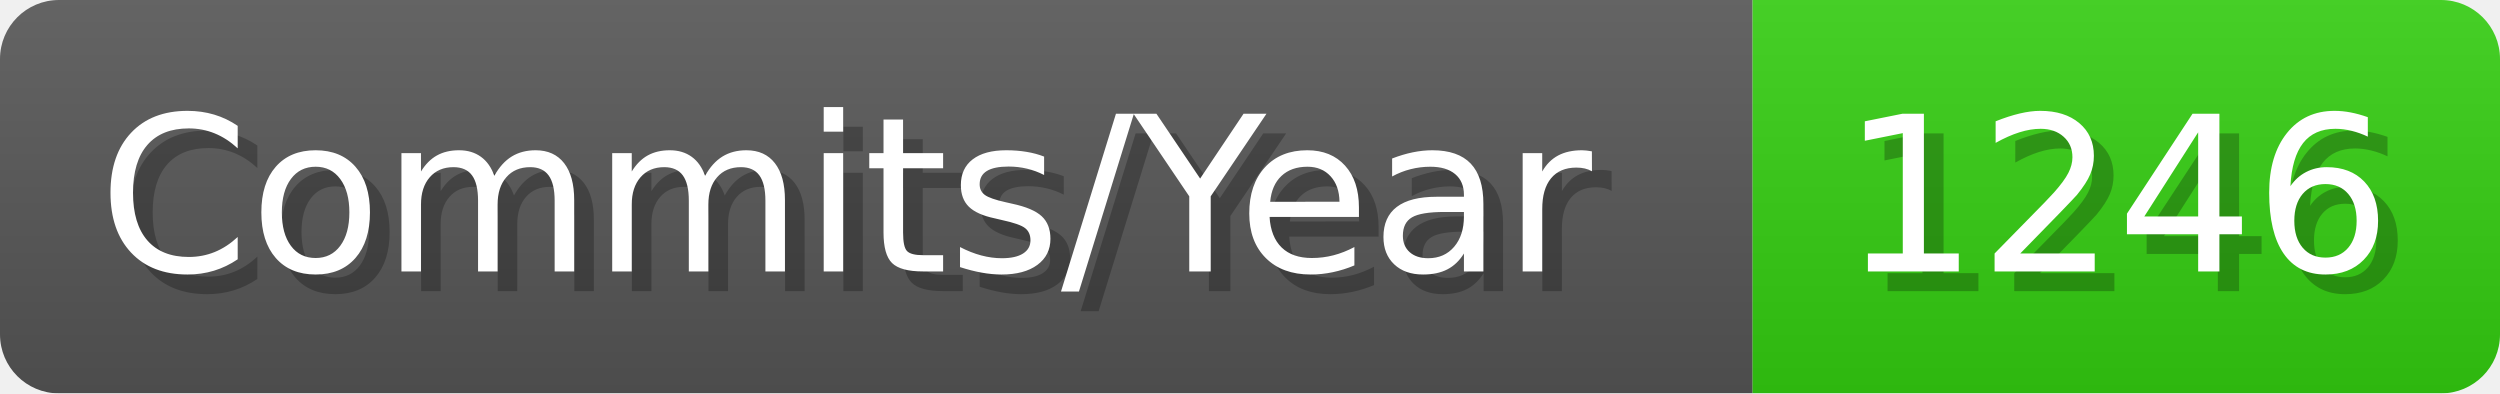
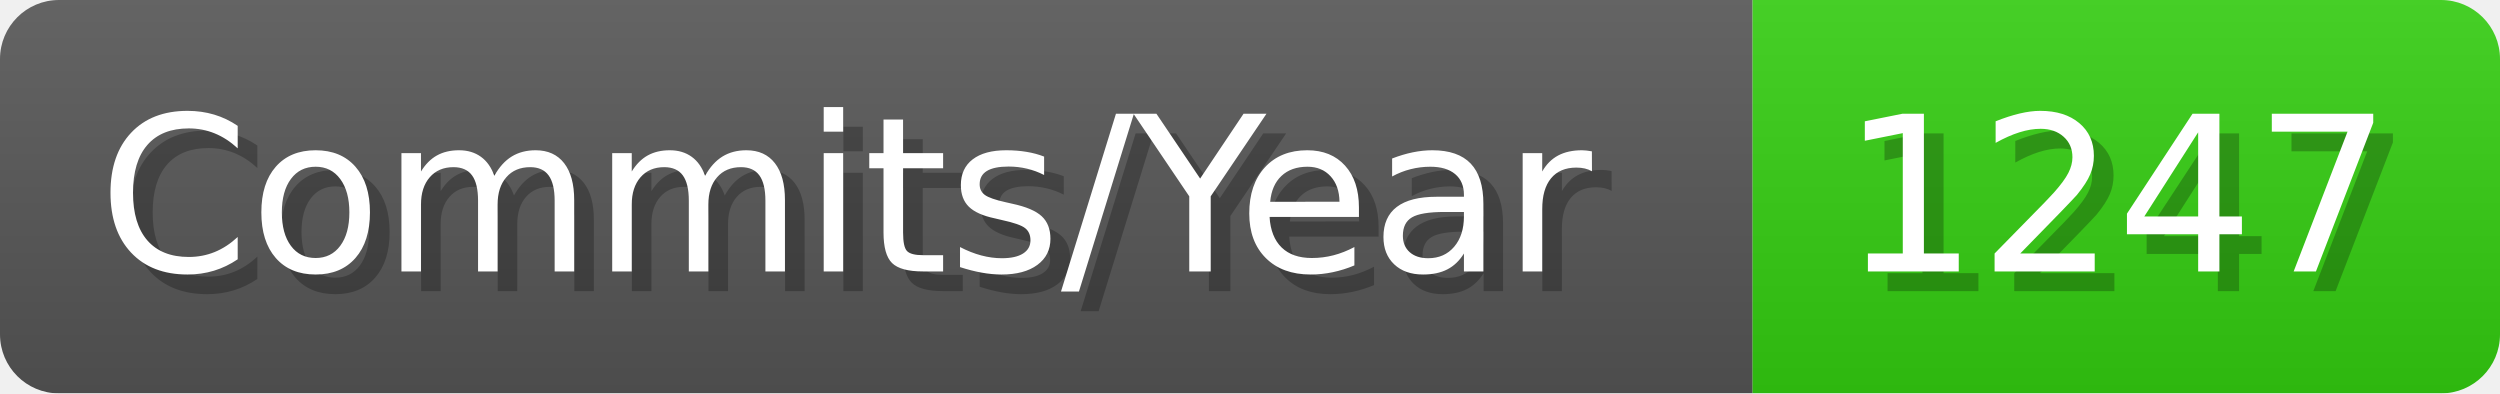
- <svg xmlns="http://www.w3.org/2000/svg" width="127.1" height="20" viewBox="0 0 1271 200" role="img" aria-label="Commits/Year: 1246">
+ <svg xmlns="http://www.w3.org/2000/svg" width="127.1" height="20" viewBox="0 0 1271 200" role="img" aria-label="Commits/Year: 1247">
  <linearGradient id="aUPdi" x2="0" y2="100%">
    <stop offset="0" stop-opacity=".1" stop-color="#EEE" />
    <stop offset="1" stop-opacity=".1" />
  </linearGradient>
  <mask id="WfAiQ">
    <rect width="1271" height="200" rx="30" fill="#FFF" />
  </mask>
  <g mask="url(#WfAiQ)">
    <rect width="891" height="200" fill="#555" />
    <rect width="380" height="200" fill="#3C1" x="891" />
    <rect width="1271" height="200" fill="url(#aUPdi)" />
  </g>
  <g aria-hidden="true" fill="#fff" text-anchor="start" font-family="Verdana,DejaVu Sans,sans-serif" font-size="110">
    <text x="60" y="148" textLength="791" fill="#000" opacity="0.25">Commits/Year</text>
    <text x="50" y="138" textLength="791">Commits/Year</text>
-     <text x="946" y="148" textLength="280" fill="#000" opacity="0.25">1246</text>
-     <text x="936" y="138" textLength="280">1246</text>
+     <text x="946" y="148" textLength="280" fill="#000" opacity="0.25">1247</text>
+     <text x="936" y="138" textLength="280">1247</text>
  </g>
</svg>
